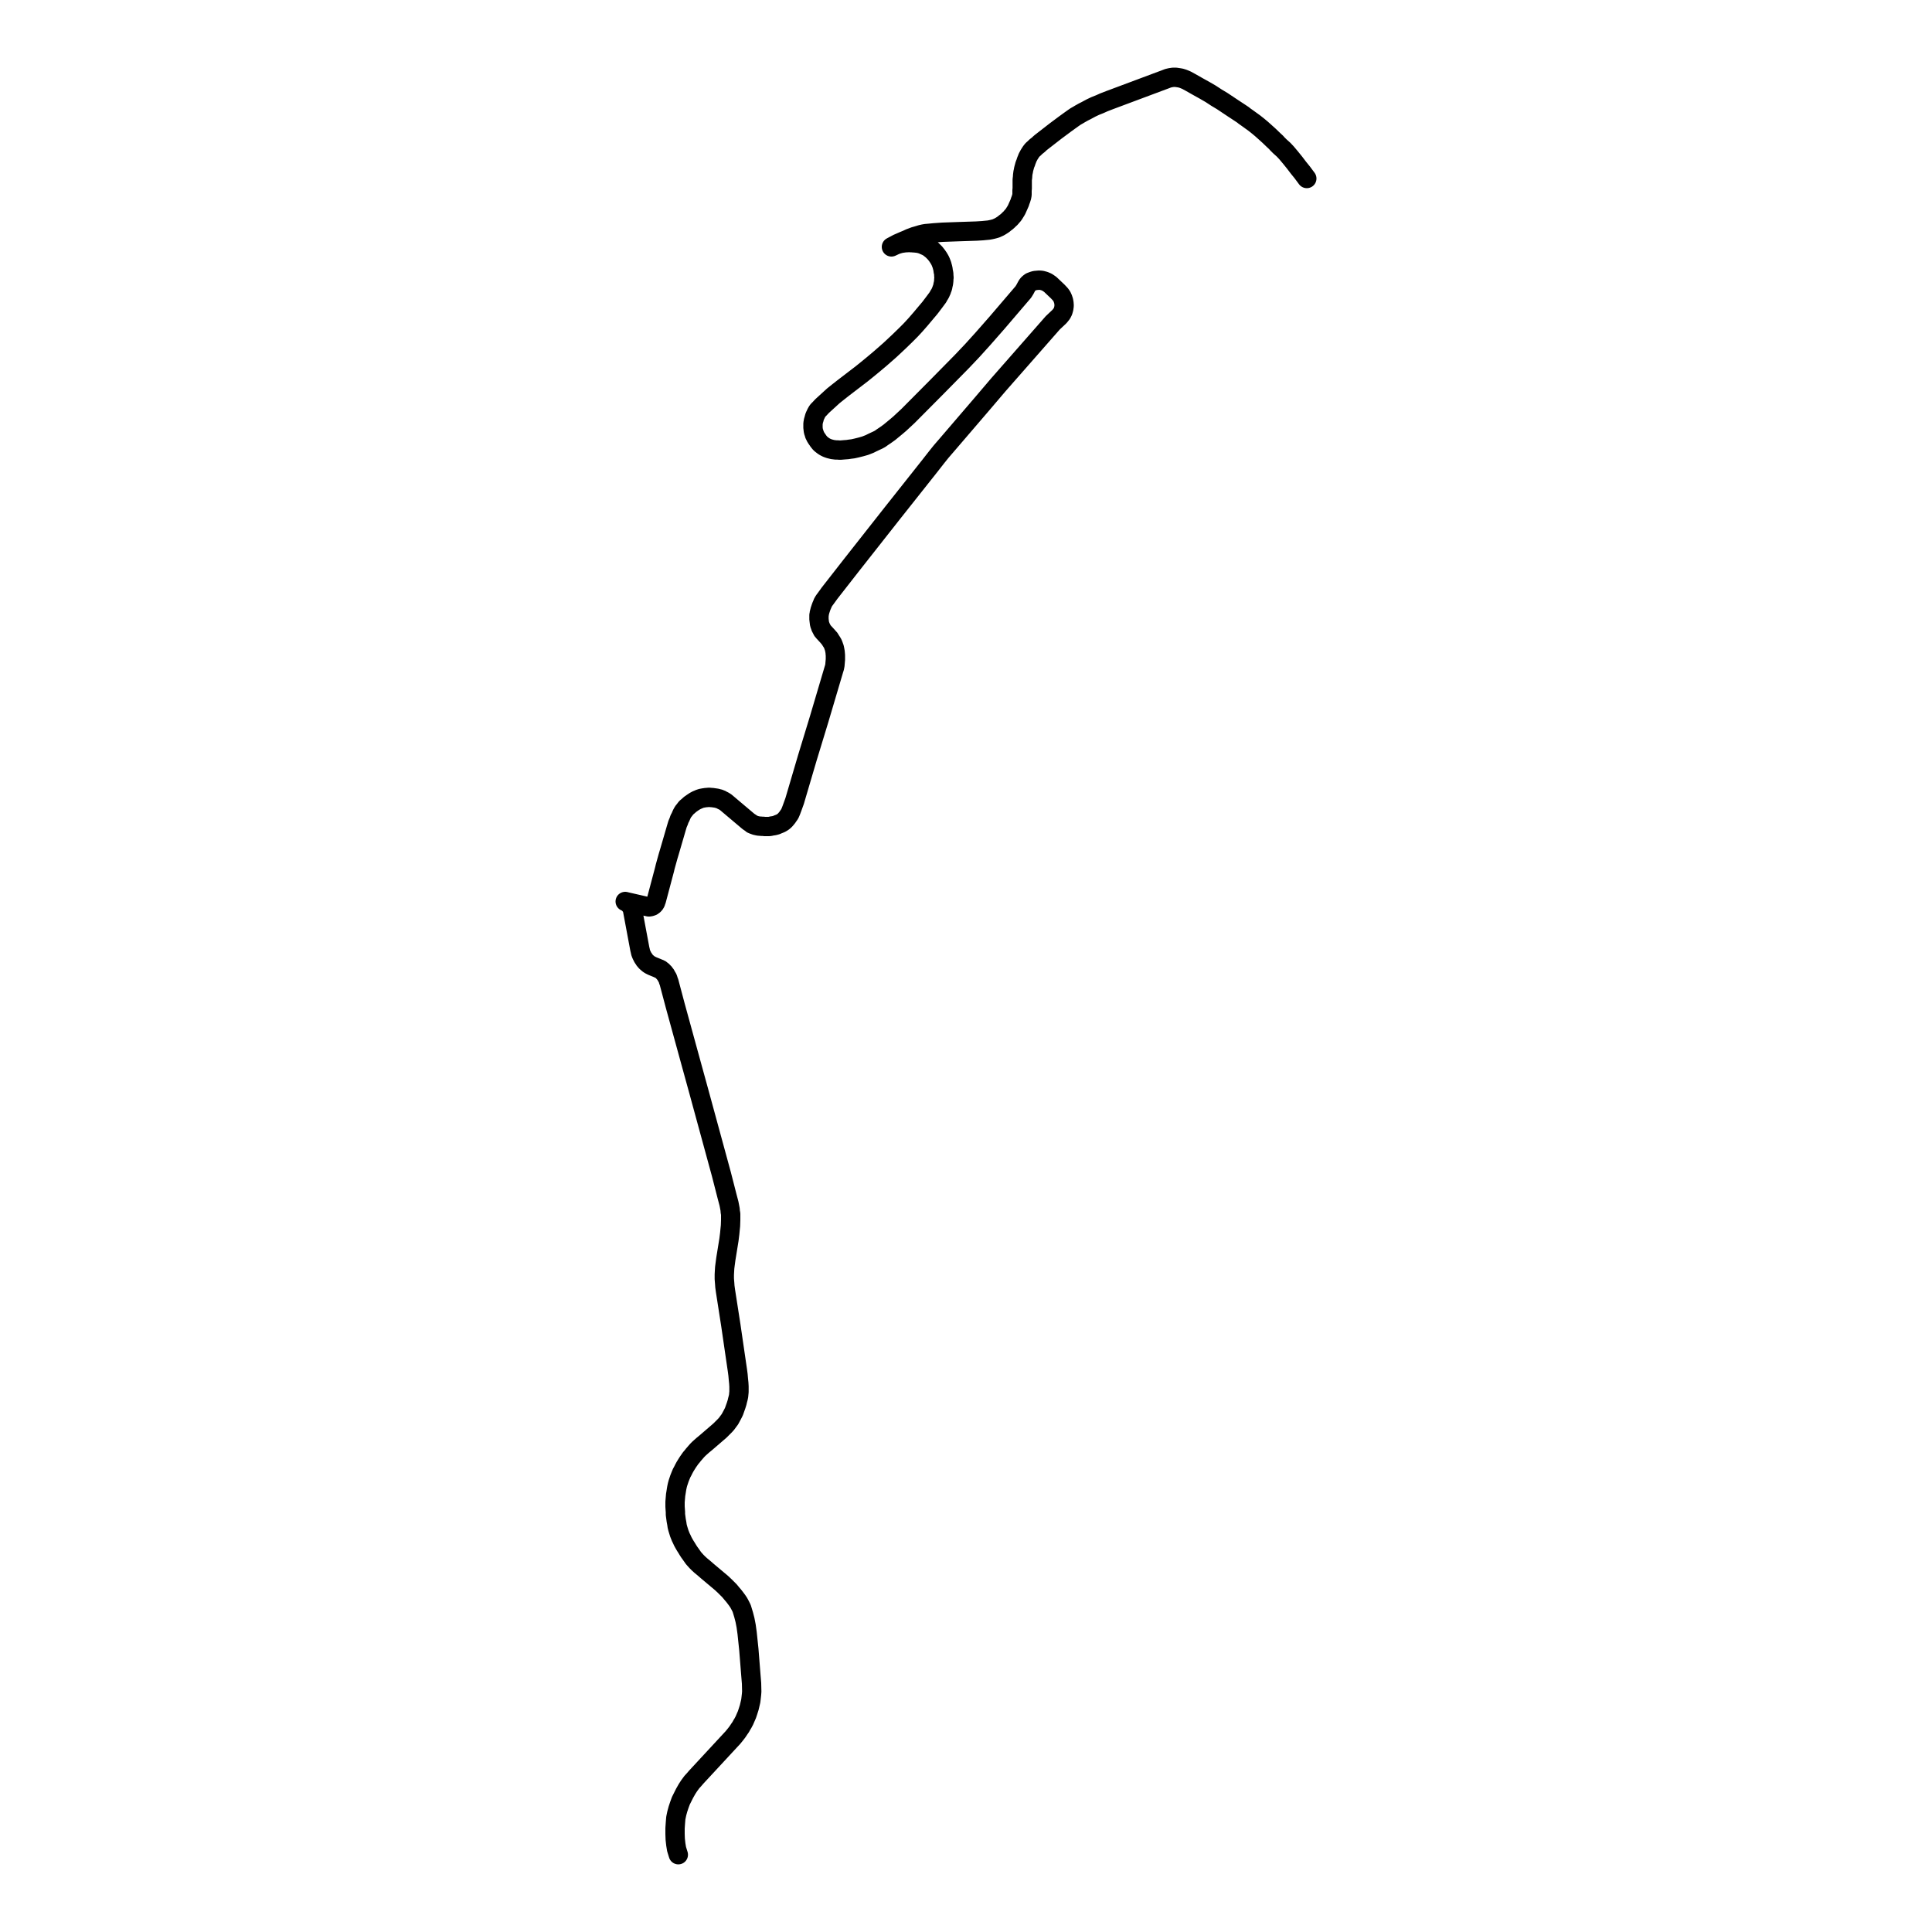
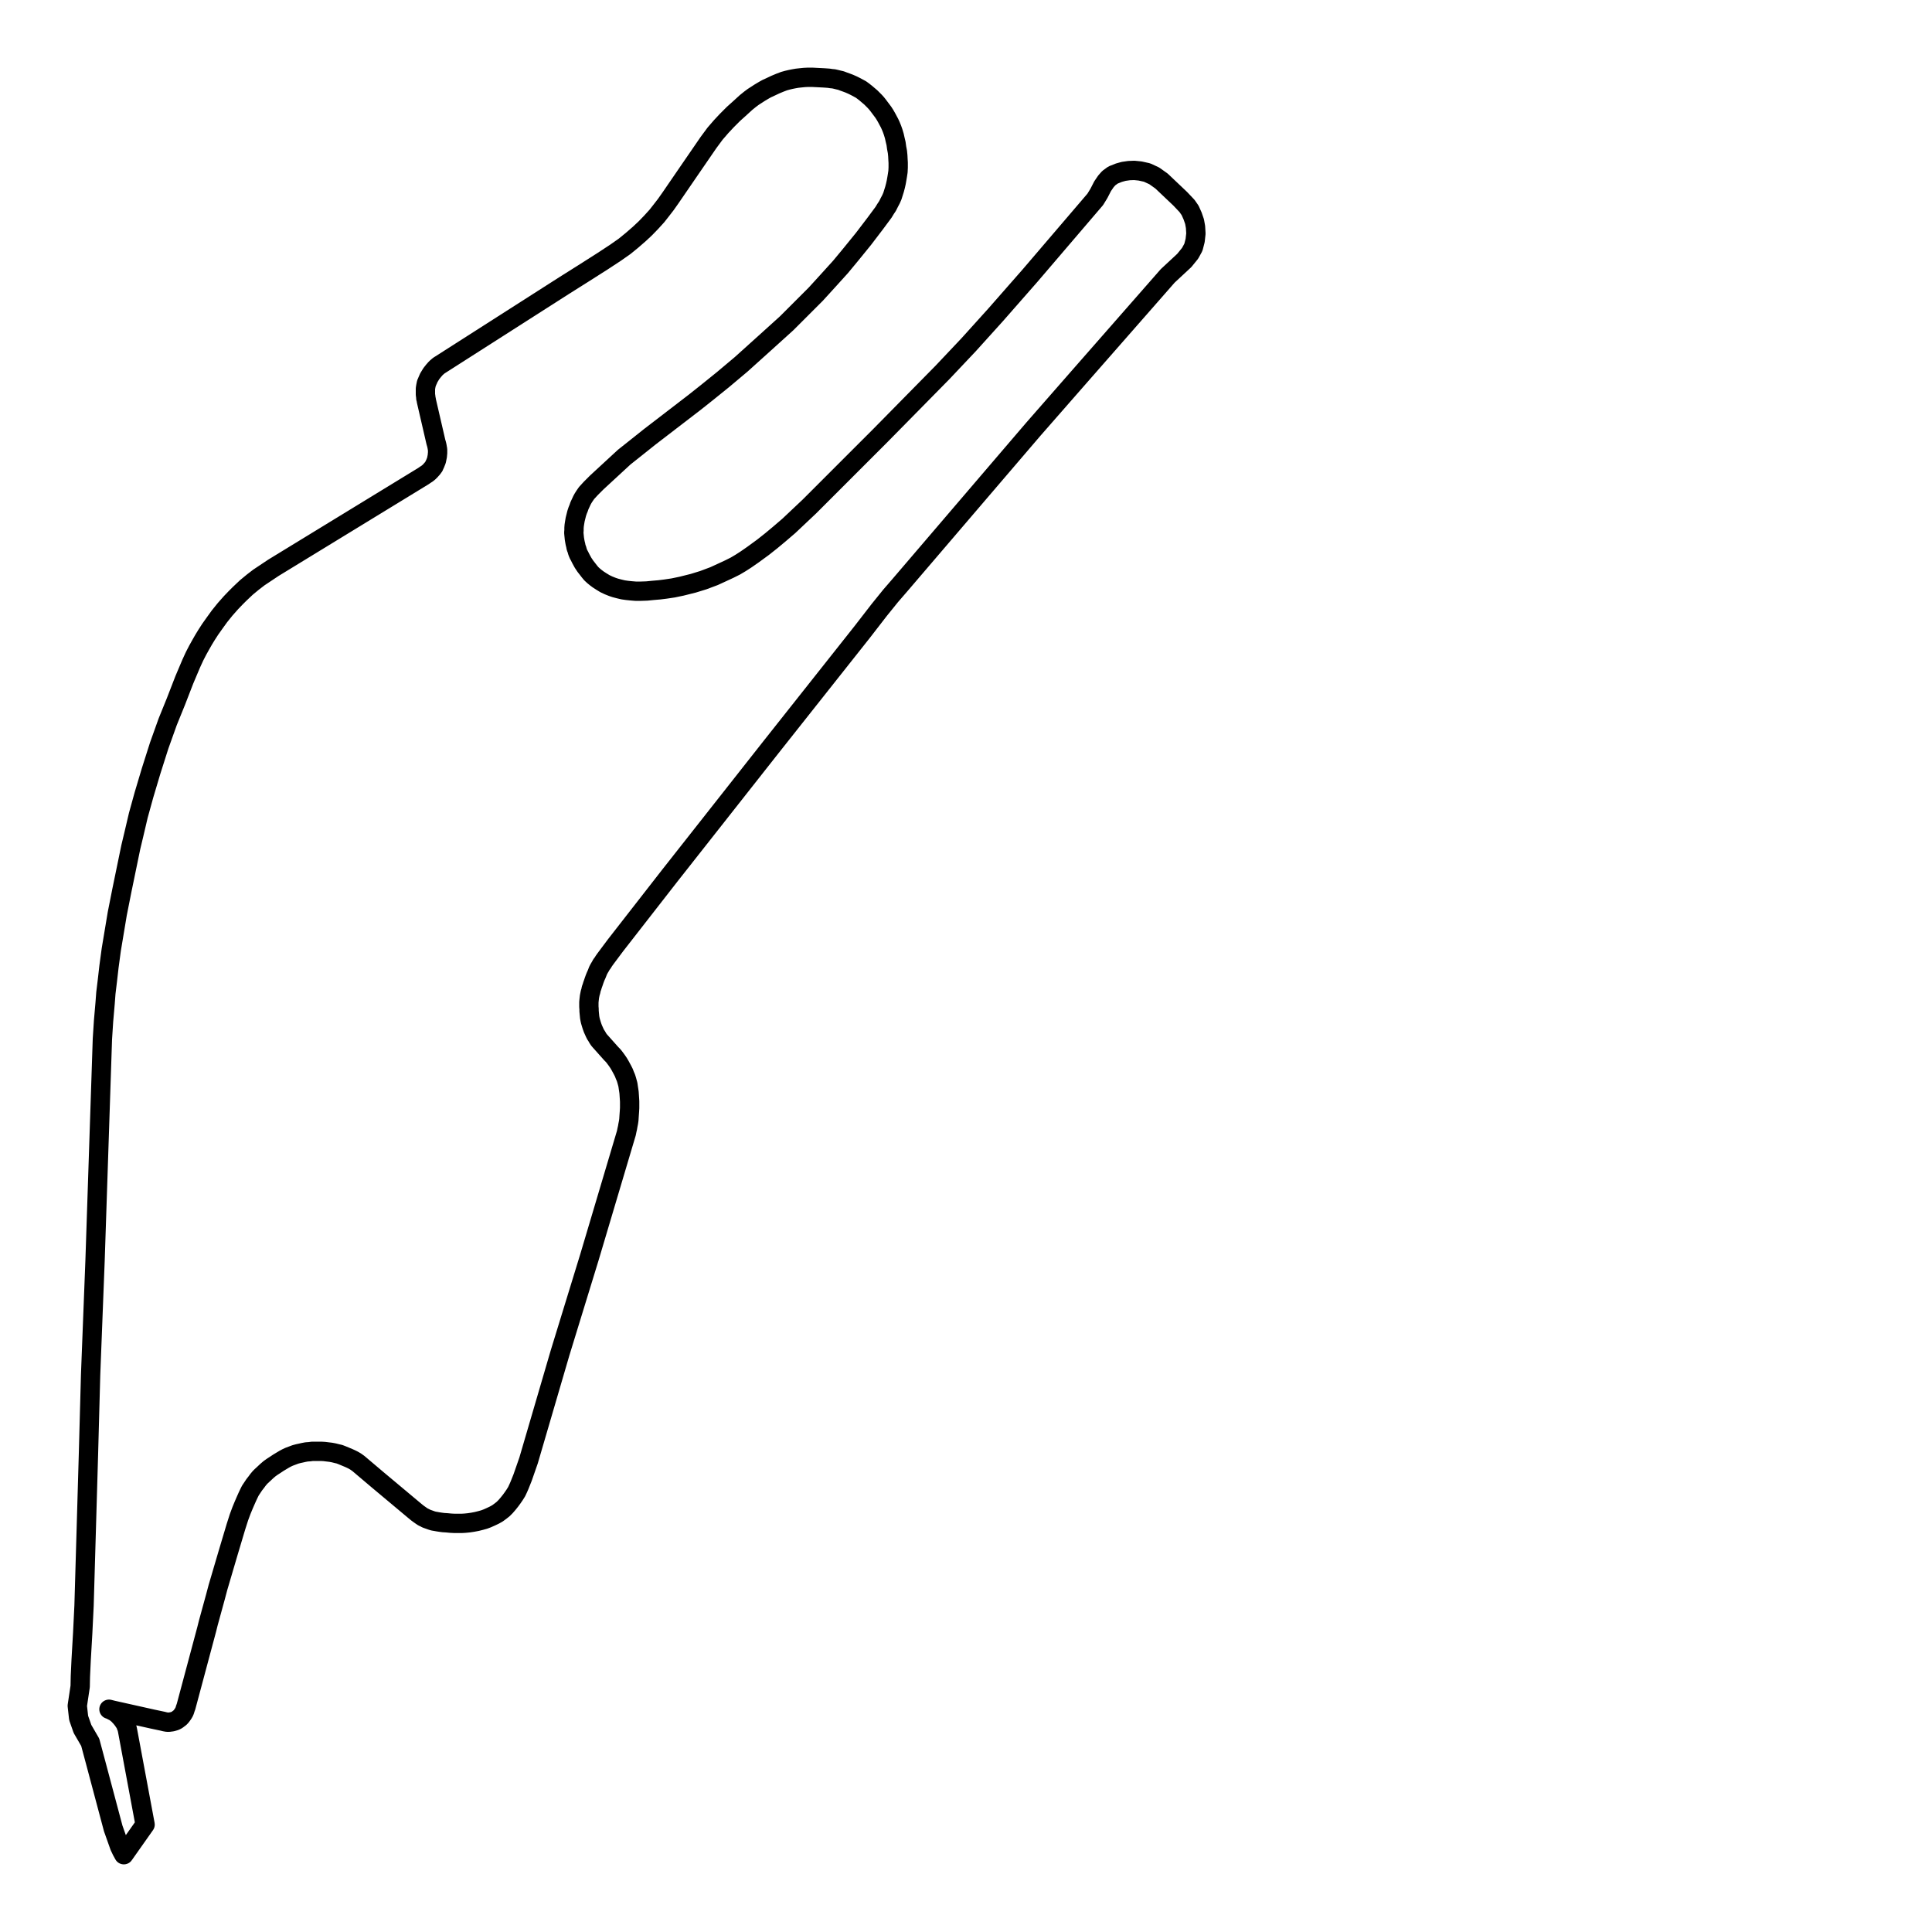
<svg xmlns="http://www.w3.org/2000/svg" viewBox="0 0 1000 1000" role="img" aria-label="Bugatti Circuit (Le Mans) track outline">
-   <path d="M 676.4 92.4 L 674.1 89.3 L 672.0 86.7 L 670.1 84.2 L 668.0 81.6 L 665.9 79.1 L 664.4 77.5 L 662.4 75.7 L 661.7 75.0 L 661.0 74.3 L 660.6 73.8 L 659.3 72.6 L 656.8 70.2 L 654.8 68.4 L 652.9 66.7 L 651.1 65.2 L 649.2 63.7 L 645.6 61.1 L 643.9 59.9 L 643.6 59.6 L 641.5 58.2 L 638.3 56.1 L 635.3 54.1 L 632.6 52.3 L 629.6 50.5 L 626.7 48.6 L 623.6 46.8 L 620.0 44.8 L 616.3 42.7 L 614.1 41.5 L 612.4 40.8 L 611.1 40.4 L 609.9 40.2 L 608.5 40.0 L 607.3 40.0 L 605.9 40.2 L 604.6 40.5 L 603.3 41.0 L 574.4 51.8 L 571.3 53.0 L 569.3 53.9 L 566.8 54.9 L 564.7 55.9 L 562.1 57.3 L 560.7 58.0 L 560.0 58.4 L 559.1 58.9 L 558.1 59.5 L 556.7 60.3 L 555.4 61.2 L 553.3 62.7 L 551.1 64.3 L 546.4 67.8 L 538.8 73.7 L 538.1 74.3 L 537.6 74.8 L 537.1 75.2 L 536.6 75.6 L 536.2 75.9 L 535.8 76.3 L 535.3 76.8 L 534.7 77.3 L 534.3 77.7 L 534.0 78.1 L 533.6 78.6 L 533.3 79.1 L 532.9 79.7 L 532.6 80.2 L 532.3 80.8 L 532.0 81.3 L 531.7 82.0 L 531.5 82.6 L 531.2 83.2 L 531.0 84.0 L 530.7 84.7 L 530.4 85.5 L 530.2 86.3 L 530.0 87.0 L 529.8 87.8 L 529.7 88.5 L 529.5 89.3 L 529.4 90.1 L 529.3 90.9 L 529.3 91.5 L 529.2 92.2 L 529.1 93.1 L 529.1 93.8 L 529.1 94.6 L 529.1 97.5 L 529.0 98.6 L 529.0 99.5 L 529.0 100.2 L 529.0 100.5 L 529.0 100.8 L 528.9 101.3 L 528.8 101.9 L 528.6 102.5 L 528.4 103.2 L 528.1 103.9 L 527.8 104.9 L 527.4 105.8 L 527.0 106.7 L 526.6 107.6 L 526.2 108.5 L 525.8 109.2 L 525.3 110.0 L 524.8 110.8 L 524.3 111.5 L 523.7 112.1 L 523.2 112.8 L 522.5 113.4 L 521.7 114.2 L 520.9 114.9 L 520.2 115.4 L 519.5 116.0 L 518.6 116.6 L 517.8 117.1 L 517.1 117.5 L 516.4 117.8 L 515.8 118.1 L 515.2 118.3 L 514.5 118.5 L 513.7 118.7 L 512.8 118.9 L 511.7 119.1 L 510.6 119.2 L 508.6 119.4 L 505.4 119.6 L 502.4 119.7 L 496.3 119.9 L 487.9 120.2 L 483.6 120.5 L 480.5 120.8 L 479.3 120.9 L 478.1 121.1 L 476.8 121.4 L 475.5 121.8 L 474.5 122.1 L 473.4 122.4 L 472.1 122.9 L 471.0 123.3 L 469.5 124.0 L 467.8 124.7 L 464.6 126.1 L 461.4 127.8 L 462.9 127.1 L 463.8 126.7 L 464.7 126.4 L 465.4 126.2 L 466.1 126.0 L 466.7 125.9 L 467.4 125.8 L 468.1 125.7 L 468.9 125.6 L 469.7 125.6 L 470.5 125.5 L 471.3 125.6 L 472.1 125.6 L 472.9 125.7 L 473.5 125.7 L 474.0 125.8 L 474.6 125.8 L 475.1 125.9 L 475.6 126.0 L 476.1 126.1 L 476.6 126.2 L 477.1 126.4 L 477.7 126.6 L 478.3 126.9 L 479.0 127.2 L 479.7 127.5 L 480.7 128.1 L 481.2 128.4 L 481.7 128.9 L 482.3 129.3 L 482.8 129.8 L 483.2 130.2 L 483.6 130.6 L 484.0 131.0 L 484.3 131.4 L 484.7 131.9 L 485.1 132.4 L 485.4 132.9 L 485.8 133.4 L 486.1 134.0 L 486.5 134.6 L 486.7 135.1 L 487.0 135.7 L 487.2 136.3 L 487.5 137.0 L 487.7 137.8 L 487.9 138.5 L 488.1 139.4 L 488.2 140.3 L 488.4 141.2 L 488.5 141.9 L 488.5 142.8 L 488.6 143.4 L 488.6 144.0 L 488.5 144.4 L 488.5 145.2 L 488.4 146.1 L 488.3 146.8 L 488.1 147.5 L 488.0 148.2 L 487.8 149.0 L 487.5 149.7 L 487.3 150.4 L 487.0 151.0 L 486.7 151.7 L 486.3 152.4 L 485.9 153.0 L 485.5 153.8 L 483.8 156.1 L 481.3 159.4 L 478.6 162.6 L 476.5 165.1 L 473.8 168.2 L 471.3 170.9 L 468.6 173.6 L 465.2 176.9 L 460.6 181.2 L 455.7 185.5 L 451.9 188.7 L 448.6 191.4 L 446.0 193.5 L 436.6 200.7 L 433.8 202.9 L 431.3 204.9 L 425.5 210.2 L 424.3 211.5 L 423.4 212.4 L 422.9 213.1 L 422.7 213.5 L 422.4 214.0 L 422.2 214.5 L 421.9 215.1 L 421.7 215.6 L 421.5 216.1 L 421.4 216.7 L 421.2 217.3 L 421.0 218.0 L 420.9 218.7 L 420.8 219.2 L 420.8 219.7 L 420.8 220.2 L 420.8 220.7 L 420.8 221.2 L 420.8 221.6 L 420.9 222.0 L 420.9 222.5 L 421.0 222.9 L 421.1 223.4 L 421.2 223.8 L 421.4 224.2 L 421.5 224.7 L 421.6 225.0 L 421.8 225.3 L 421.9 225.6 L 422.2 226.2 L 422.7 227.0 L 423.2 227.7 L 423.6 228.3 L 424.0 228.8 L 424.4 229.3 L 424.9 229.8 L 425.3 230.1 L 425.8 230.5 L 426.5 231.0 L 427.2 231.4 L 428.0 231.8 L 428.8 232.1 L 429.4 232.3 L 430.2 232.5 L 431.0 232.7 L 431.9 232.8 L 432.6 232.9 L 433.6 232.9 L 434.8 233.0 L 436.0 232.9 L 437.2 232.8 L 438.6 232.7 L 439.9 232.5 L 441.5 232.3 L 443.3 231.9 L 445.7 231.3 L 447.8 230.7 L 450.1 229.8 L 451.5 229.1 L 453.2 228.3 L 454.5 227.7 L 455.6 227.1 L 456.7 226.3 L 458.2 225.3 L 460.3 223.8 L 462.0 222.4 L 463.7 221.0 L 465.7 219.3 L 470.0 215.3 L 484.8 200.4 L 497.8 187.2 L 503.3 181.4 L 508.9 175.2 L 516.1 167.0 L 529.7 151.1 L 530.5 149.8 L 531.3 148.3 L 531.9 147.3 L 532.6 146.6 L 533.4 146.0 L 534.7 145.5 L 535.7 145.2 L 536.8 145.1 L 537.9 145.0 L 539.1 145.1 L 540.6 145.5 L 542.0 146.1 L 543.6 147.2 L 547.5 150.9 L 548.9 152.4 L 549.6 153.4 L 550.1 154.5 L 550.5 155.7 L 550.7 156.8 L 550.8 158.2 L 550.6 159.7 L 550.2 161.1 L 549.6 162.3 L 548.4 163.8 L 544.9 167.1 L 526.2 188.4 L 516.8 199.1 L 508.2 209.2 L 489.5 231.0 L 488.8 231.8 L 487.0 233.9 L 484.6 236.9 L 481.0 241.5 L 461.9 265.6 L 440.8 292.4 L 429.4 307.0 L 427.3 309.9 L 427.0 310.3 L 426.7 310.7 L 426.5 311.0 L 426.3 311.3 L 426.1 311.7 L 425.9 312.0 L 425.8 312.3 L 425.7 312.6 L 425.5 313.0 L 425.3 313.5 L 425.1 313.9 L 425.0 314.3 L 424.8 314.8 L 424.7 315.2 L 424.5 315.7 L 424.4 316.1 L 424.3 316.5 L 424.2 316.9 L 424.1 317.3 L 424.0 317.7 L 424.0 318.1 L 423.9 318.4 L 423.9 318.9 L 423.9 319.3 L 423.9 319.8 L 423.9 320.3 L 423.9 320.7 L 424.0 321.1 L 424.0 321.6 L 424.1 322.0 L 424.1 322.4 L 424.2 322.8 L 424.3 323.2 L 424.4 323.6 L 424.6 324.0 L 424.7 324.4 L 424.9 324.9 L 425.1 325.2 L 425.3 325.6 L 425.5 326.0 L 425.7 326.4 L 426.0 326.7 L 426.2 327.0 L 428.6 329.6 L 428.8 329.9 L 429.1 330.2 L 429.4 330.5 L 429.6 330.9 L 429.9 331.3 L 430.1 331.7 L 430.4 332.1 L 430.7 332.6 L 431.0 333.1 L 431.2 333.6 L 431.4 334.1 L 431.6 334.7 L 431.8 335.2 L 431.9 335.6 L 432.0 336.1 L 432.1 336.6 L 432.2 337.2 L 432.3 337.7 L 432.3 338.3 L 432.4 339.0 L 432.4 339.6 L 432.4 340.3 L 432.4 341.0 L 432.4 341.7 L 432.3 342.2 L 432.3 342.8 L 432.2 343.4 L 432.2 344.0 L 432.1 344.6 L 432.0 345.1 L 431.9 345.6 L 431.7 346.2 L 424.0 372.2 L 417.9 392.2 L 411.3 414.6 L 410.0 418.2 L 409.7 419.0 L 409.4 419.8 L 409.1 420.5 L 408.8 421.2 L 408.4 421.8 L 407.9 422.5 L 407.5 423.1 L 407.0 423.7 L 406.5 424.3 L 406.0 424.8 L 405.4 425.3 L 404.8 425.7 L 404.1 426.1 L 403.4 426.4 L 402.6 426.7 L 402.0 427.0 L 401.3 427.2 L 400.5 427.4 L 399.6 427.5 L 398.8 427.7 L 398.0 427.8 L 397.3 427.8 L 396.5 427.8 L 395.8 427.8 L 395.0 427.7 L 394.2 427.7 L 393.5 427.6 L 392.9 427.6 L 392.3 427.5 L 391.9 427.4 L 391.4 427.3 L 391.0 427.2 L 390.5 427.0 L 389.9 426.8 L 389.6 426.6 L 389.2 426.5 L 388.9 426.2 L 388.5 425.9 L 388.0 425.6 L 387.3 425.1 L 379.6 418.6 L 375.7 415.3 L 375.1 414.9 L 374.6 414.6 L 374.2 414.4 L 373.7 414.2 L 373.3 413.9 L 372.7 413.7 L 372.3 413.5 L 371.7 413.4 L 371.2 413.2 L 370.6 413.1 L 369.9 413.0 L 369.2 412.9 L 368.6 412.8 L 367.9 412.8 L 367.3 412.7 L 366.7 412.7 L 366.1 412.8 L 365.5 412.8 L 364.9 412.9 L 364.2 413.0 L 363.7 413.1 L 363.1 413.2 L 362.5 413.4 L 361.9 413.6 L 361.3 413.9 L 360.7 414.1 L 360.2 414.4 L 359.6 414.7 L 359.0 415.1 L 358.4 415.5 L 357.7 416.0 L 357.1 416.4 L 356.6 416.9 L 355.9 417.5 L 355.4 417.9 L 355.1 418.2 L 354.7 418.7 L 354.4 419.2 L 353.9 419.7 L 353.5 420.3 L 353.1 421.0 L 352.8 421.6 L 352.5 422.3 L 352.2 423.0 L 351.7 423.9 L 351.3 425.1 L 350.7 426.5 L 350.1 428.5 L 348.5 434.0 L 346.4 441.2 L 345.8 443.2 L 344.3 448.6 L 344.0 449.9 L 339.7 466.1 L 339.5 466.5 L 339.4 466.9 L 339.3 467.2 L 339.1 467.5 L 339.0 467.7 L 338.8 468.0 L 338.5 468.3 L 338.3 468.5 L 338.1 468.6 L 337.9 468.8 L 337.6 469.0 L 337.3 469.1 L 337.0 469.2 L 336.7 469.3 L 336.4 469.3 L 336.1 469.4 L 335.9 469.4 L 335.7 469.4 L 335.5 469.3 L 335.3 469.3 L 334.8 469.2 L 332.7 468.7 L 324.4 466.8 L 323.6 466.6 L 323.8 466.7 L 324.0 466.8 L 324.2 466.9 L 324.5 467.0 L 324.7 467.2 L 324.9 467.3 L 325.1 467.5 L 325.4 467.7 L 325.6 467.9 L 325.7 468.0 L 325.9 468.3 L 326.1 468.5 L 326.3 468.7 L 326.5 468.9 L 326.6 469.2 L 326.8 469.4 L 326.9 469.6 L 327.1 469.9 L 327.2 470.2 L 327.3 470.4 L 327.4 470.7 L 327.4 471.0 L 331.1 490.8 L 331.2 491.3 L 331.4 492.1 L 331.5 492.6 L 331.6 493.0 L 331.7 493.4 L 331.9 493.8 L 332.0 494.1 L 332.2 494.5 L 332.4 494.9 L 332.6 495.3 L 332.8 495.7 L 333.1 496.1 L 333.4 496.5 L 333.6 496.9 L 333.9 497.2 L 334.1 497.5 L 334.4 497.8 L 334.6 498.0 L 334.8 498.2 L 335.1 498.4 L 335.3 498.6 L 335.5 498.8 L 335.8 499.0 L 336.1 499.2 L 336.4 499.4 L 336.6 499.5 L 337.0 499.7 L 337.2 499.8 L 337.6 500.0 L 340.3 501.1 L 340.5 501.2 L 340.9 501.4 L 341.3 501.5 L 341.6 501.7 L 341.9 501.8 L 342.1 502.0 L 342.2 502.1 L 342.4 502.2 L 342.6 502.4 L 342.8 502.5 L 343.1 502.8 L 343.3 503.0 L 343.5 503.3 L 343.8 503.5 L 344.0 503.8 L 344.1 504.0 L 344.4 504.3 L 344.6 504.6 L 344.8 505.0 L 345.0 505.4 L 345.2 505.7 L 345.4 506.0 L 345.6 506.4 L 345.8 507.0 L 346.0 507.7 L 346.3 508.4 L 346.5 509.2 L 349.5 520.5 L 357.6 550.0 L 361.7 564.9 L 373.4 607.8 L 376.4 619.5 L 377.3 622.9 L 377.6 624.4 L 377.9 626.0 L 378.0 627.3 L 378.2 628.3 L 378.2 629.9 L 378.2 631.4 L 378.1 634.4 L 377.9 636.4 L 377.7 638.5 L 377.5 640.1 L 377.3 641.7 L 375.7 651.6 L 375.3 654.6 L 375.1 656.2 L 375.0 657.9 L 374.9 659.7 L 374.9 661.9 L 375.0 663.2 L 375.1 664.4 L 375.2 665.9 L 375.5 668.1 L 378.3 686.1 L 380.5 701.2 L 381.7 709.4 L 382.0 711.7 L 382.2 714.0 L 382.4 715.9 L 382.5 717.7 L 382.5 719.3 L 382.5 720.4 L 382.4 721.4 L 382.3 722.5 L 382.1 723.5 L 381.8 724.6 L 381.5 725.9 L 381.0 727.5 L 380.5 728.9 L 379.9 730.6 L 379.2 732.0 L 378.5 733.3 L 377.8 734.6 L 376.9 735.8 L 376.1 736.9 L 375.3 737.8 L 374.0 739.1 L 372.6 740.5 L 365.4 746.7 L 363.7 748.1 L 362.7 749.0 L 361.8 749.8 L 361.0 750.6 L 360.2 751.5 L 359.6 752.2 L 358.9 753.0 L 358.2 753.9 L 357.5 754.7 L 356.8 755.7 L 356.1 756.7 L 355.4 757.8 L 354.6 759.1 L 354.0 760.2 L 353.4 761.4 L 352.8 762.5 L 352.3 763.7 L 351.7 765.2 L 351.3 766.4 L 350.9 767.6 L 350.6 768.7 L 350.3 770.1 L 350.1 771.3 L 349.9 772.6 L 349.7 773.8 L 349.6 775.0 L 349.5 776.2 L 349.4 777.4 L 349.4 778.6 L 349.4 779.8 L 349.5 781.3 L 349.6 782.7 L 349.6 783.9 L 349.8 785.4 L 350.0 786.9 L 350.3 788.5 L 350.5 789.9 L 350.8 791.1 L 351.2 792.4 L 351.6 793.7 L 352.0 794.7 L 352.4 795.7 L 352.9 796.7 L 353.4 797.8 L 354.0 798.9 L 354.7 800.1 L 355.4 801.2 L 356.0 802.2 L 356.7 803.3 L 357.5 804.4 L 358.2 805.4 L 358.9 806.4 L 359.6 807.2 L 360.5 808.2 L 361.5 809.2 L 362.7 810.3 L 364.4 811.7 L 366.0 813.1 L 373.5 819.4 L 375.3 821.1 L 377.6 823.4 L 379.0 825.1 L 379.7 825.9 L 380.4 826.8 L 381.0 827.6 L 381.6 828.4 L 382.4 829.6 L 383.2 831.1 L 383.9 832.5 L 384.9 835.8 L 385.6 838.5 L 386.2 841.6 L 386.7 845.2 L 387.6 853.8 L 388.6 866.4 L 389.0 871.3 L 389.1 875.5 L 389.0 876.9 L 388.8 878.7 L 388.6 880.4 L 388.2 882.1 L 387.8 883.8 L 387.2 885.7 L 386.6 887.5 L 385.9 889.1 L 385.3 890.5 L 384.5 892.0 L 384.0 892.8 L 383.4 893.9 L 382.7 894.9 L 381.7 896.4 L 380.7 897.7 L 379.4 899.3 L 361.8 918.3 L 360.5 919.7 L 359.2 921.2 L 358.1 922.4 L 356.7 924.3 L 355.6 926.0 L 354.3 928.3 L 353.4 930.1 L 352.4 932.1 L 351.6 934.3 L 350.9 936.4 L 350.3 938.6 L 349.8 941.0 L 349.6 943.4 L 349.4 946.3 L 349.4 949.3 L 349.5 952.0 L 349.8 954.7 L 350.2 957.1 L 351.1 960.0" fill="none" stroke="currentColor" stroke-width="10" stroke-linejoin="round" stroke-linecap="round" />
+   <path d="M 64.1,960.0 L 63.0,958.0 L 61.9,955.7 L 58.6,946.4 L 49.7,913.0 L 46.7,901.8 L 42.7,894.9 L 40.7,889.2 L 40.0,882.9 L 41.5,872.9 L 41.6,867.8 L 42.0,859.2 L 42.8,845.4 L 43.5,831.1 L 44.6,793.4 L 45.8,752.1 L 46.9,711.6 L 49.2,652.4 L 53.0,537.8 L 53.6,528.5 L 54.4,519.3 L 54.8,514.0 L 55.6,507.4 L 56.4,500.4 L 57.6,491.5 L 58.9,483.7 L 60.7,472.9 L 63.1,460.8 L 67.7,438.5 L 69.3,431.8 L 71.6,422.0 L 74.5,411.5 L 78.2,399.1 L 82.4,385.9 L 86.8,373.6 L 91.1,363.0 L 95.4,351.9 L 99.0,343.4 L 100.7,339.7 L 102.3,336.6 L 103.8,333.9 L 105.4,331.1 L 106.8,328.8 L 108.8,325.7 L 111.0,322.6 L 113.6,319.0 L 116.5,315.4 L 119.6,311.9 L 121.9,309.5 L 123.9,307.5 L 125.9,305.6 L 127.6,304.0 L 131.0,301.2 L 134.0,298.9 L 141.5,293.9 L 219.2,246.4 L 220.2,245.7 L 221.0,245.2 L 221.5,244.8 L 222.0,244.4 L 222.4,244.0 L 222.9,243.5 L 223.4,242.9 L 223.9,242.4 L 224.2,241.9 L 224.6,241.4 L 224.8,240.8 L 225.1,240.3 L 225.3,239.8 L 225.5,239.3 L 225.7,238.8 L 225.9,238.3 L 226.0,237.8 L 226.1,237.3 L 226.2,236.8 L 226.3,236.3 L 226.4,235.8 L 226.4,235.2 L 226.5,234.6 L 226.5,234.0 L 226.5,233.4 L 226.5,232.7 L 226.4,232.2 L 226.3,231.6 L 226.2,231.0 L 226.0,230.1 L 225.6,228.7 L 220.7,207.5 L 220.6,206.8 L 220.4,206.1 L 220.4,205.6 L 220.3,204.9 L 220.2,204.2 L 220.2,203.5 L 220.2,202.9 L 220.2,202.4 L 220.2,201.8 L 220.2,201.2 L 220.3,200.5 L 220.4,199.9 L 220.5,199.4 L 220.6,198.9 L 220.7,198.4 L 220.9,198.0 L 221.1,197.5 L 221.3,197.0 L 221.6,196.4 L 221.8,195.8 L 222.1,195.3 L 222.4,194.8 L 222.7,194.3 L 223.0,193.8 L 223.4,193.2 L 223.8,192.7 L 224.2,192.2 L 224.5,191.8 L 224.9,191.4 L 225.2,191.0 L 225.7,190.5 L 226.0,190.2 L 226.4,189.9 L 226.7,189.6 L 227.2,189.2 L 228.0,188.7 L 292.0,147.8 L 302.0,141.5 L 311.9,135.2 L 318.6,130.8 L 323.3,127.5 L 327.1,124.4 L 330.9,121.1 L 334.0,118.2 L 337.0,115.1 L 340.0,111.8 L 342.2,109.0 L 344.6,105.9 L 347.0,102.5 L 356.6,88.5 L 366.7,73.8 L 370.1,69.2 L 373.3,65.5 L 376.2,62.4 L 379.7,58.9 L 382.6,56.3 L 386.1,53.1 L 388.2,51.4 L 389.8,50.2 L 391.5,49.1 L 393.2,48.0 L 394.7,47.1 L 395.9,46.4 L 397.0,45.8 L 397.7,45.5 L 401.3,43.8 L 403.7,42.8 L 405.8,42.0 L 407.6,41.5 L 409.3,41.1 L 410.8,40.8 L 412.5,40.5 L 414.3,40.3 L 416.3,40.1 L 418.3,40.0 L 420.3,40.0 L 422.2,40.1 L 424.2,40.2 L 426.2,40.3 L 427.7,40.4 L 429.0,40.5 L 430.3,40.7 L 431.5,40.8 L 432.8,41.1 L 434.0,41.4 L 435.3,41.7 L 436.6,42.2 L 438.0,42.7 L 439.6,43.3 L 441.4,44.1 L 443.0,44.9 L 445.6,46.3 L 446.7,47.1 L 448.1,48.2 L 449.4,49.3 L 450.7,50.4 L 451.8,51.5 L 452.8,52.5 L 453.7,53.5 L 454.5,54.5 L 455.4,55.7 L 456.3,56.9 L 457.2,58.1 L 458.1,59.5 L 458.9,60.9 L 459.7,62.4 L 460.4,63.7 L 461.0,65.0 L 461.7,66.7 L 462.3,68.4 L 462.9,70.4 L 463.3,72.2 L 463.8,74.3 L 464.1,76.5 L 464.5,78.6 L 464.7,80.6 L 464.8,82.6 L 464.9,84.2 L 464.9,85.6 L 464.9,86.7 L 464.8,88.8 L 464.5,90.8 L 464.2,92.6 L 463.9,94.3 L 463.5,96.1 L 463.0,98.0 L 462.4,99.9 L 461.9,101.5 L 461.2,103.1 L 460.3,104.8 L 459.4,106.6 L 458.4,108.1 L 457.3,109.9 L 453.0,115.7 L 446.9,123.7 L 440.4,131.7 L 435.1,138.1 L 428.4,145.5 L 422.2,152.3 L 415.4,159.1 L 407.2,167.3 L 395.7,177.7 L 383.6,188.6 L 374.2,196.5 L 365.9,203.2 L 359.6,208.2 L 336.3,226.1 L 329.4,231.6 L 323.1,236.6 L 308.9,249.7 L 305.8,252.8 L 303.6,255.2 L 302.5,256.8 L 301.8,257.9 L 301.2,259.0 L 300.6,260.3 L 299.9,261.8 L 299.5,263.0 L 299.0,264.2 L 298.5,265.7 L 298.1,267.3 L 297.7,268.9 L 297.4,270.7 L 297.2,272.0 L 297.1,273.3 L 297.1,274.5 L 297.0,275.7 L 297.1,276.8 L 297.2,277.8 L 297.3,278.8 L 297.5,280.0 L 297.7,281.1 L 298.0,282.3 L 298.2,283.4 L 298.6,284.4 L 298.9,285.5 L 299.2,286.3 L 299.5,287.0 L 299.9,287.7 L 300.7,289.3 L 301.8,291.3 L 303.0,293.1 L 304.1,294.5 L 305.1,295.8 L 306.1,297.0 L 307.3,298.1 L 308.4,299.0 L 309.6,299.9 L 311.3,301.0 L 313.1,302.1 L 315.0,303.0 L 317.0,303.8 L 318.5,304.3 L 320.4,304.8 L 322.5,305.3 L 324.6,305.6 L 326.5,305.8 L 328.9,306.0 L 331.8,306.0 L 334.8,305.9 L 337.8,305.6 L 341.3,305.3 L 344.5,304.9 L 348.5,304.3 L 352.8,303.4 L 358.8,301.9 L 364.0,300.3 L 369.6,298.2 L 373.3,296.5 L 377.4,294.6 L 380.6,293.0 L 383.3,291.4 L 386.1,289.6 L 389.7,287.1 L 394.9,283.3 L 399.2,279.9 L 403.4,276.4 L 408.3,272.2 L 418.9,262.2 L 455.6,225.5 L 487.8,192.8 L 501.4,178.4 L 515.3,163.0 L 533.2,142.6 L 566.9,103.2 L 568.8,100.1 L 570.7,96.4 L 572.4,93.9 L 573.9,92.2 L 576.1,90.6 L 579.1,89.4 L 581.6,88.7 L 584.4,88.3 L 587.1,88.2 L 590.1,88.5 L 593.7,89.3 L 597.4,91.0 L 601.2,93.7 L 610.9,102.9 L 614.4,106.6 L 616.0,108.9 L 617.3,111.8 L 618.3,114.7 L 618.8,117.5 L 619.0,120.9 L 618.6,124.5 L 617.7,128.0 L 616.0,131.1 L 613.0,134.8 L 604.4,142.8 L 558.1,195.6 L 534.9,222.1 L 513.5,247.1 L 467.3,301.1 L 465.5,303.2 L 461.0,308.4 L 455.1,315.7 L 446.2,327.2 L 399.0,386.8 L 346.7,453.2 L 318.5,489.4 L 313.2,496.5 L 312.5,497.5 L 311.9,498.5 L 311.3,499.2 L 310.9,500.0 L 310.3,501.0 L 309.9,501.7 L 309.5,502.5 L 309.2,503.3 L 308.8,504.3 L 308.3,505.4 L 307.9,506.4 L 307.5,507.5 L 307.1,508.7 L 306.7,509.8 L 306.4,510.8 L 306.0,511.9 L 305.8,513.0 L 305.5,513.9 L 305.3,514.9 L 305.1,515.9 L 305.0,516.8 L 304.9,517.7 L 304.8,518.8 L 304.8,519.9 L 304.8,521.1 L 304.9,522.3 L 304.9,523.3 L 305.0,524.4 L 305.1,525.4 L 305.2,526.5 L 305.4,527.6 L 305.6,528.5 L 305.9,529.5 L 306.2,530.5 L 306.5,531.4 L 306.9,532.5 L 307.4,533.6 L 307.8,534.5 L 308.3,535.5 L 308.9,536.4 L 309.4,537.3 L 310.0,538.2 L 310.6,538.9 L 316.4,545.4 L 317.1,546.1 L 317.8,546.9 L 318.4,547.7 L 319.0,548.5 L 319.7,549.5 L 320.3,550.4 L 321.0,551.6 L 321.7,552.9 L 322.3,554.0 L 322.9,555.2 L 323.4,556.5 L 324.0,557.9 L 324.4,559.2 L 324.7,560.3 L 325.0,561.4 L 325.2,562.8 L 325.4,564.1 L 325.6,565.5 L 325.7,567.0 L 325.8,568.5 L 325.9,570.1 L 325.9,571.8 L 325.9,573.5 L 325.8,575.2 L 325.7,576.6 L 325.6,578.0 L 325.5,579.6 L 325.3,581.0 L 325.0,582.5 L 324.8,583.7 L 324.5,585.0 L 324.2,586.5 L 305.1,650.7 L 289.9,700.2 L 273.6,755.9 L 270.5,764.8 L 269.7,766.8 L 268.9,768.8 L 268.2,770.4 L 267.4,772.1 L 266.4,773.7 L 265.3,775.3 L 264.2,776.8 L 263.0,778.3 L 261.7,779.8 L 260.4,781.1 L 259.0,782.2 L 257.5,783.3 L 255.9,784.2 L 254.0,785.1 L 252.2,785.9 L 250.6,786.5 L 248.8,787.0 L 246.8,787.5 L 244.7,787.9 L 242.7,788.2 L 240.7,788.4 L 238.9,788.5 L 237.1,788.5 L 235.3,788.5 L 233.3,788.4 L 231.2,788.2 L 229.5,788.1 L 228.0,787.9 L 226.7,787.7 L 225.6,787.5 L 224.4,787.3 L 223.4,787.0 L 222.0,786.5 L 220.6,786.0 L 219.9,785.6 L 219.0,785.2 L 218.1,784.6 L 217.1,783.9 L 216.0,783.1 L 214.3,781.7 L 195.3,765.8 L 185.5,757.5 L 184.1,756.5 L 182.9,755.8 L 181.7,755.2 L 180.6,754.7 L 179.4,754.2 L 178.2,753.7 L 177.0,753.2 L 175.7,752.7 L 174.4,752.4 L 172.8,752.0 L 171.2,751.7 L 169.5,751.5 L 167.9,751.3 L 166.2,751.2 L 164.8,751.2 L 163.3,751.2 L 161.7,751.2 L 160.2,751.4 L 158.7,751.5 L 157.1,751.8 L 155.8,752.1 L 154.4,752.4 L 152.9,752.8 L 151.3,753.4 L 149.7,754.0 L 148.4,754.6 L 147.1,755.3 L 145.6,756.2 L 144.1,757.1 L 142.6,758.1 L 140.9,759.2 L 139.5,760.2 L 138.1,761.4 L 136.5,762.9 L 135.2,764.1 L 134.5,764.8 L 133.5,766.0 L 132.7,767.1 L 131.6,768.5 L 130.6,770.0 L 129.6,771.5 L 128.8,773.1 L 128.0,774.8 L 127.2,776.6 L 126.2,778.9 L 125.0,781.8 L 123.7,785.3 L 122.1,790.3 L 118.1,803.7 L 112.8,821.7 L 111.5,826.6 L 107.8,840.1 L 107.0,843.3 L 96.3,883.3 L 95.9,884.4 L 95.6,885.4 L 95.3,886.1 L 94.9,886.8 L 94.5,887.4 L 94.0,888.1 L 93.5,888.7 L 93.0,889.2 L 92.4,889.6 L 91.8,890.1 L 91.1,890.5 L 90.4,890.8 L 89.7,891.0 L 89.0,891.2 L 88.2,891.3 L 87.5,891.4 L 87.0,891.4 L 86.5,891.4 L 86.0,891.3 L 85.4,891.2 L 84.2,890.9 L 79.0,889.8 L 58.4,885.2 L 56.4,884.7 L 57.0,884.9 L 57.5,885.1 L 58.0,885.4 L 58.6,885.7 L 59.2,886.0 L 59.8,886.4 L 60.3,886.8 L 60.8,887.2 L 61.4,887.7 L 61.8,888.2 L 62.3,888.7 L 62.8,889.3 L 63.2,889.8 L 63.6,890.3 L 64.0,890.9 L 64.4,891.5 L 64.8,892.1 L 65.1,892.7 L 65.3,893.4 L 65.6,894.0 L 65.8,894.7 L 66.0,895.6 L 75.1,944.4 Z" fill="none" stroke="currentColor" stroke-width="10" stroke-linejoin="round" stroke-linecap="round" />
</svg>
